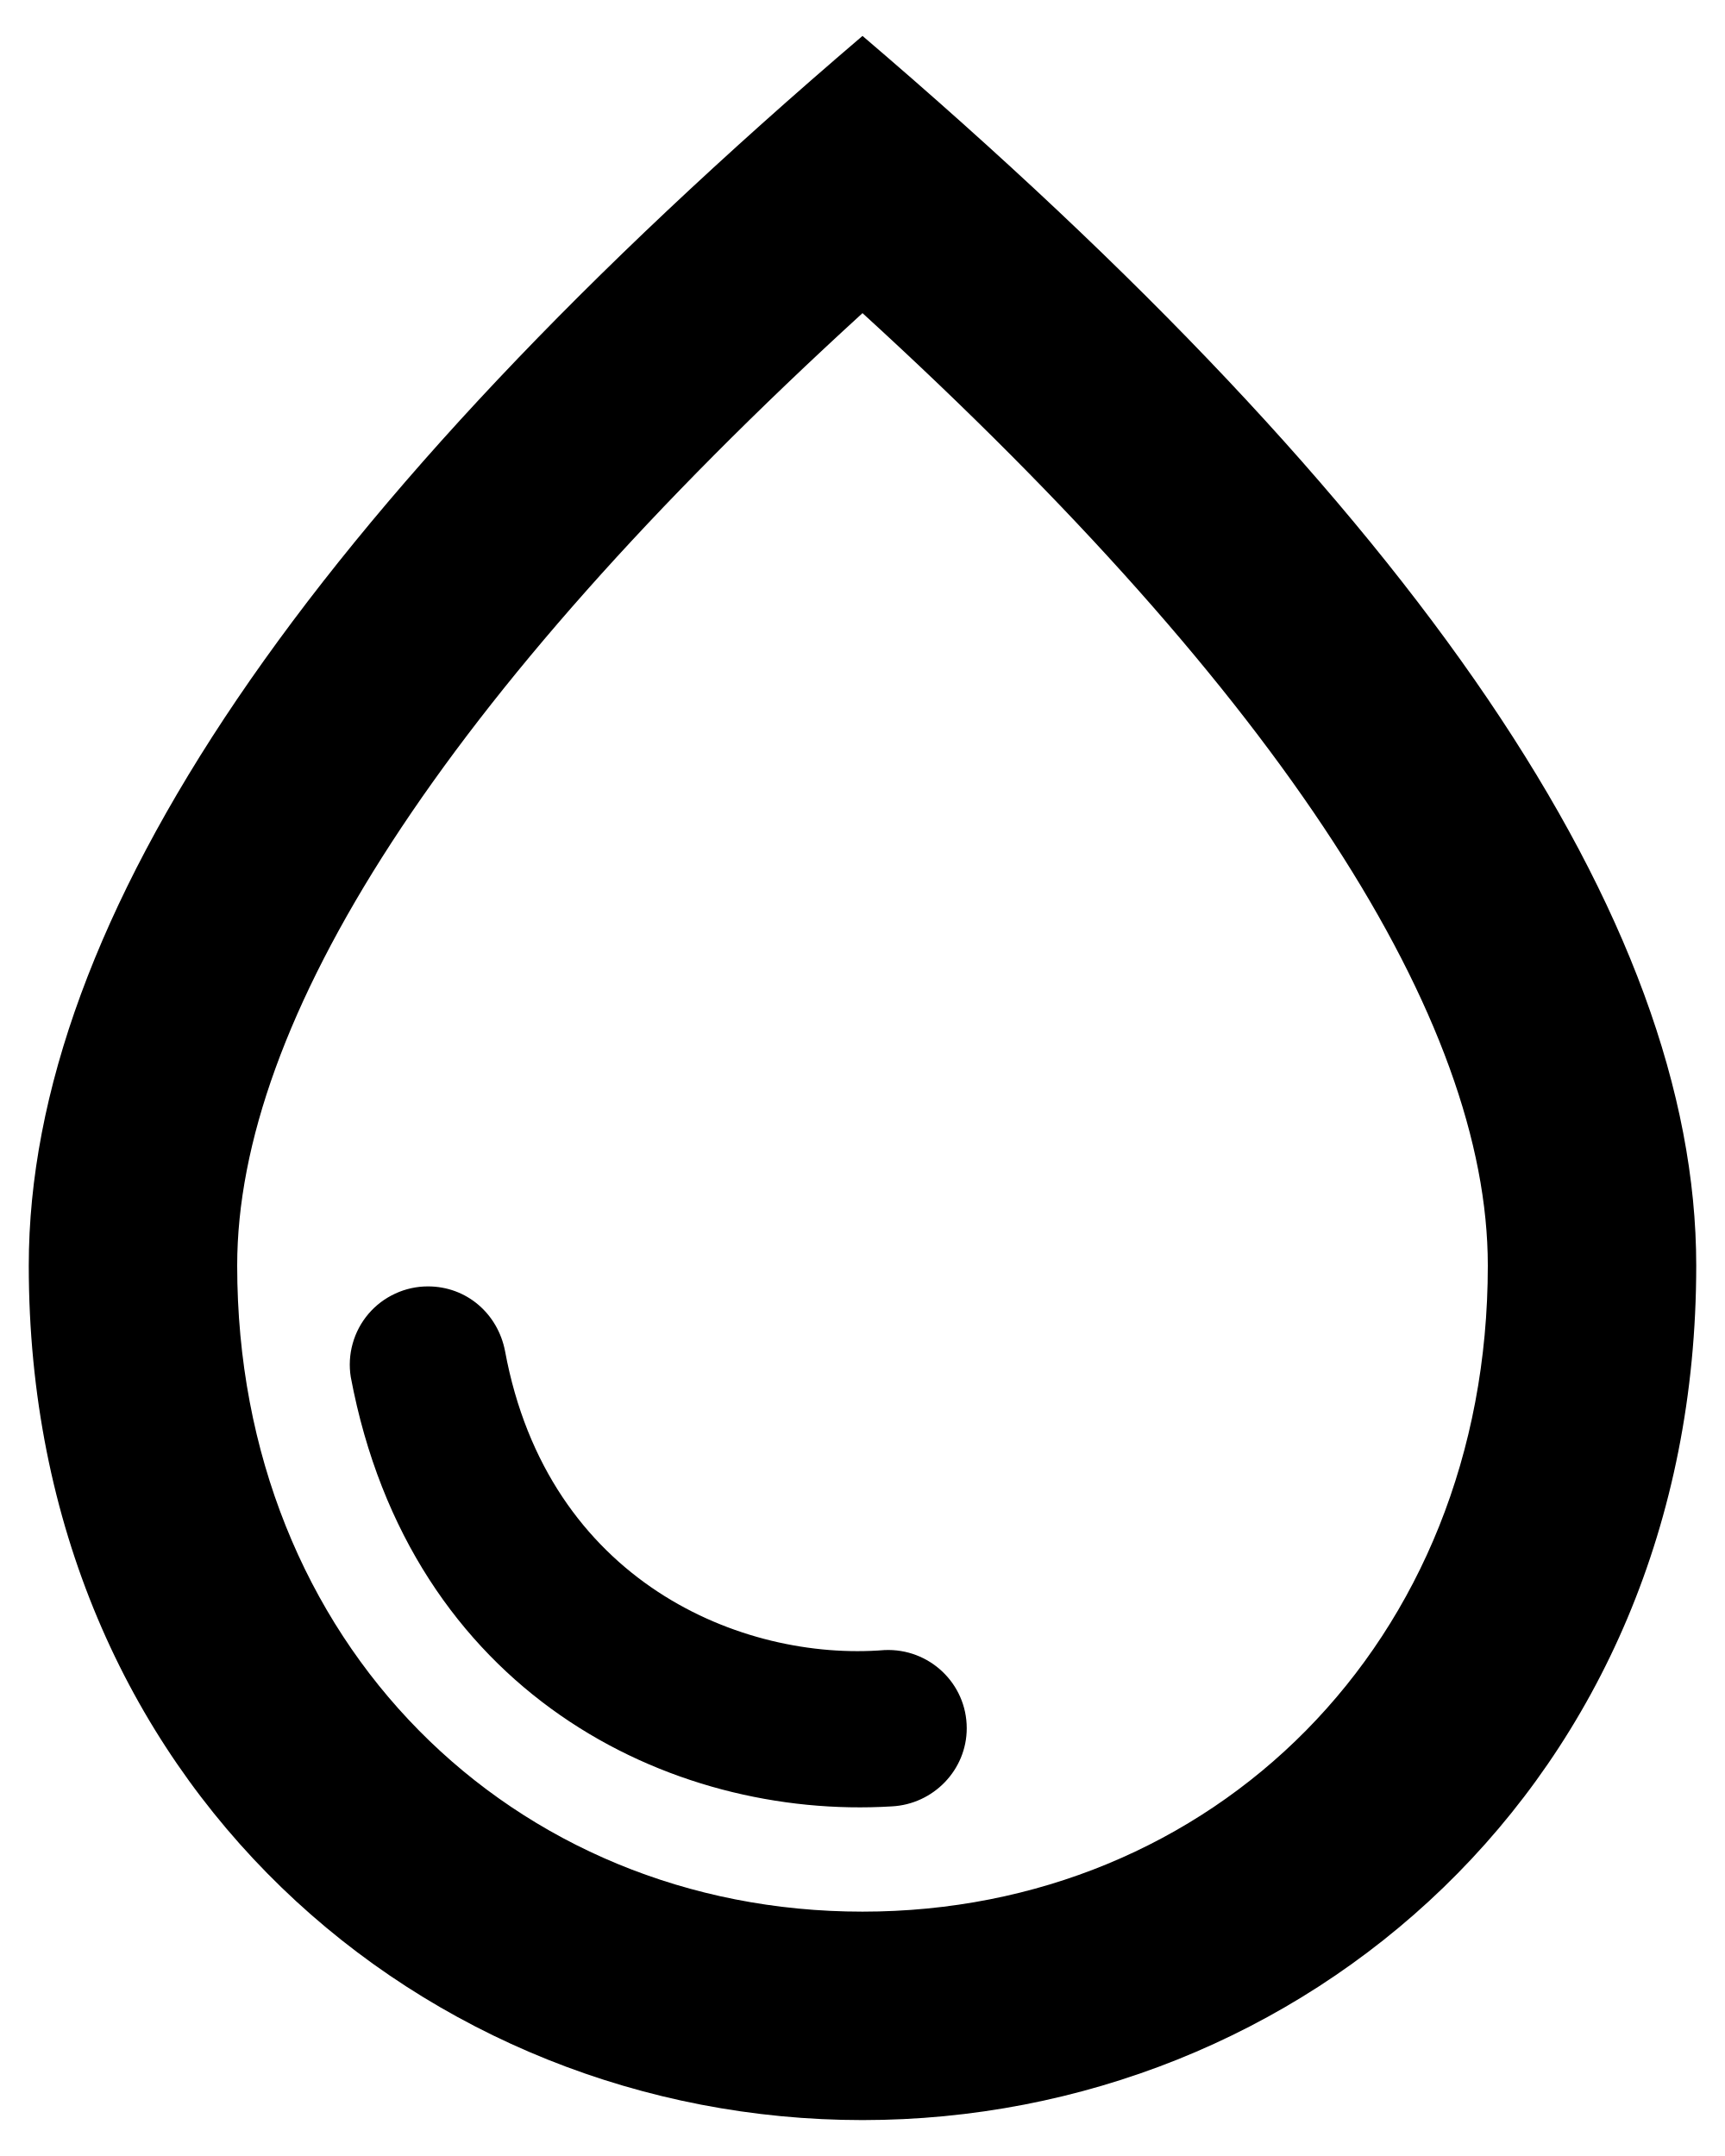
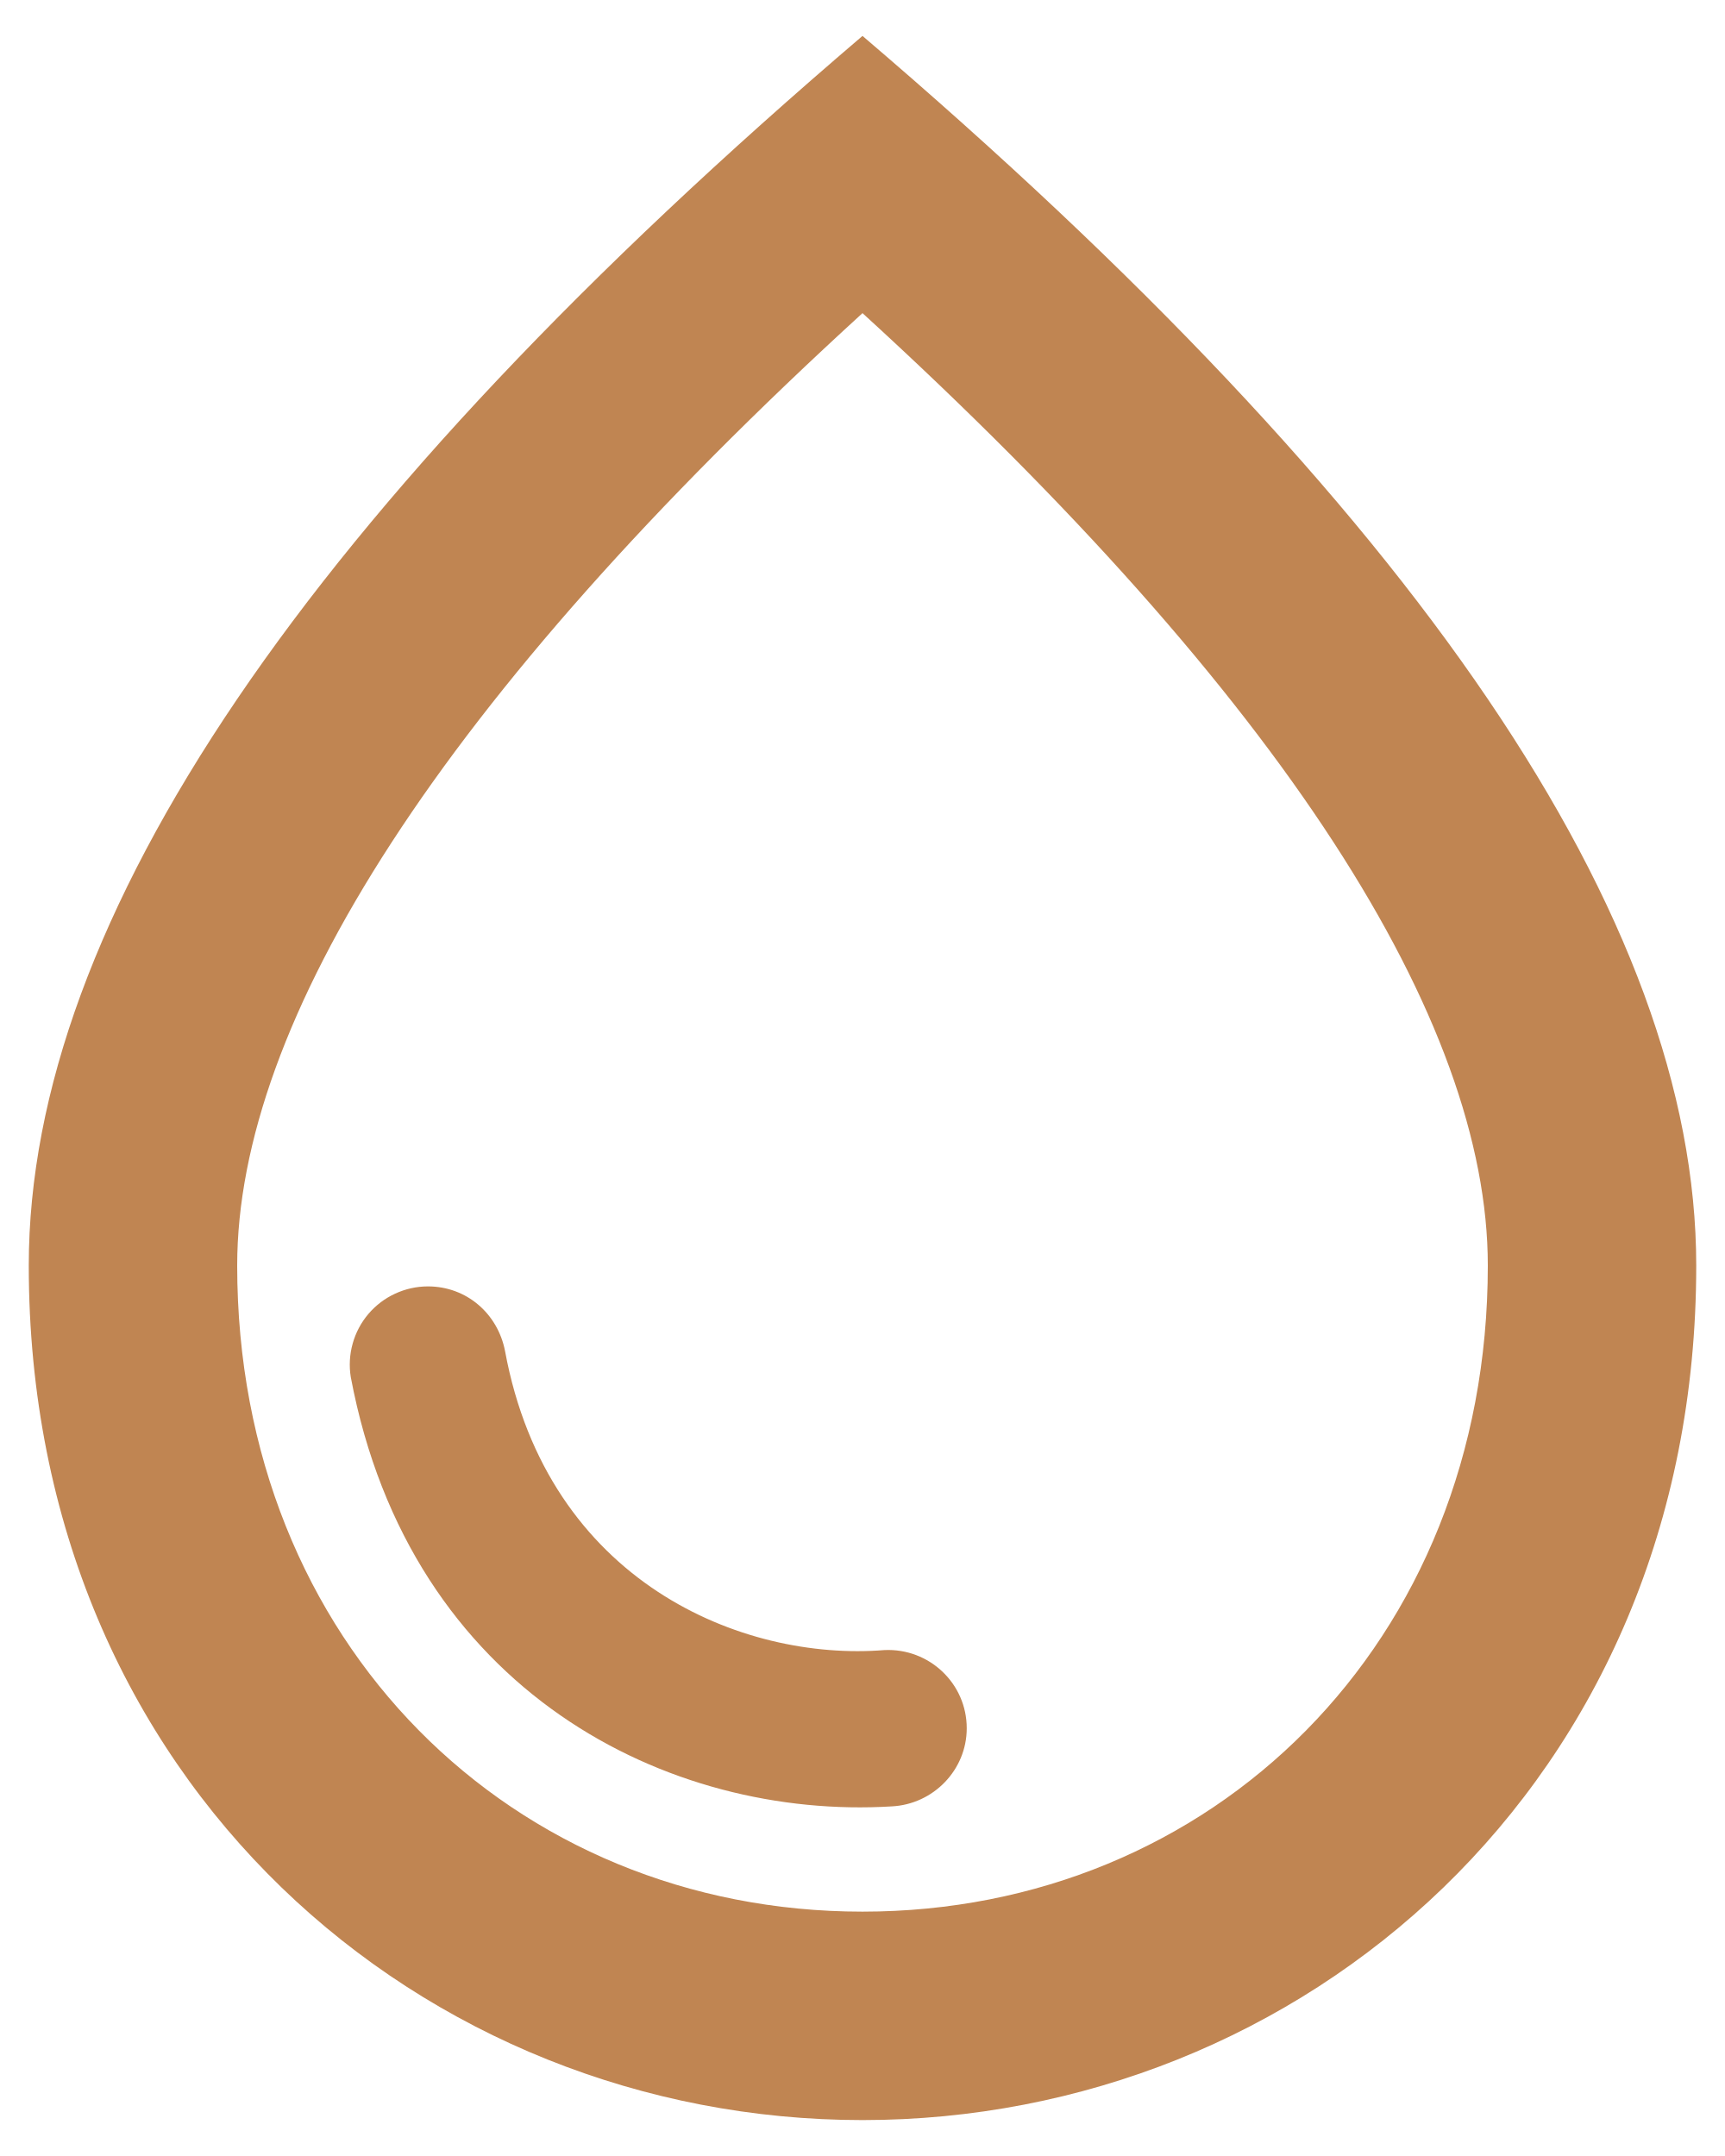
<svg xmlns="http://www.w3.org/2000/svg" width="40" height="50" viewBox="0 0 40 50" fill="none">
-   <path d="M20 0.833C7.119 11.829 0.667 21.327 0.667 29.35C0.667 41.385 9.85 49.167 20 49.167C30.15 49.167 39.333 41.385 39.333 29.35C39.333 21.327 32.881 11.829 20 0.833ZM20 44.333C11.904 44.333 5.5 38.122 5.5 29.35C5.5 23.695 10.213 16.203 20 7.262C29.788 16.203 34.5 23.671 34.5 29.35C34.5 38.122 28.096 44.333 20 44.333ZM9.923 29.833C10.817 29.833 11.542 30.462 11.711 31.332C12.702 36.697 17.221 38.533 20.508 38.267C21.547 38.219 22.417 39.041 22.417 40.08C22.417 41.047 21.643 41.844 20.677 41.892C15.529 42.207 9.512 39.258 8.134 31.936C8.092 31.677 8.107 31.412 8.178 31.159C8.248 30.906 8.373 30.671 8.543 30.471C8.713 30.271 8.924 30.111 9.163 30.001C9.401 29.89 9.66 29.833 9.923 29.833Z" fill="black" />
+   <path d="M20 0.833C7.119 11.829 0.667 21.327 0.667 29.35C0.667 41.385 9.85 49.167 20 49.167C30.15 49.167 39.333 41.385 39.333 29.35C39.333 21.327 32.881 11.829 20 0.833ZM20 44.333C11.904 44.333 5.5 38.123 5.5 29.35C5.5 23.695 10.213 16.203 20 7.262C29.788 16.203 34.5 23.671 34.5 29.35C34.5 38.123 28.096 44.333 20 44.333ZM9.923 29.833C10.817 29.833 11.542 30.462 11.711 31.332C12.702 36.697 17.221 38.533 20.508 38.267C21.547 38.219 22.417 39.041 22.417 40.08C22.417 41.047 21.643 41.844 20.677 41.892C15.529 42.207 9.512 39.258 8.134 31.936C8.092 31.677 8.107 31.412 8.178 31.159C8.248 30.906 8.373 30.671 8.543 30.471C8.713 30.272 8.924 30.111 9.163 30.001C9.401 29.891 9.66 29.833 9.923 29.833V29.833Z" fill="#C08552" />
</svg>
